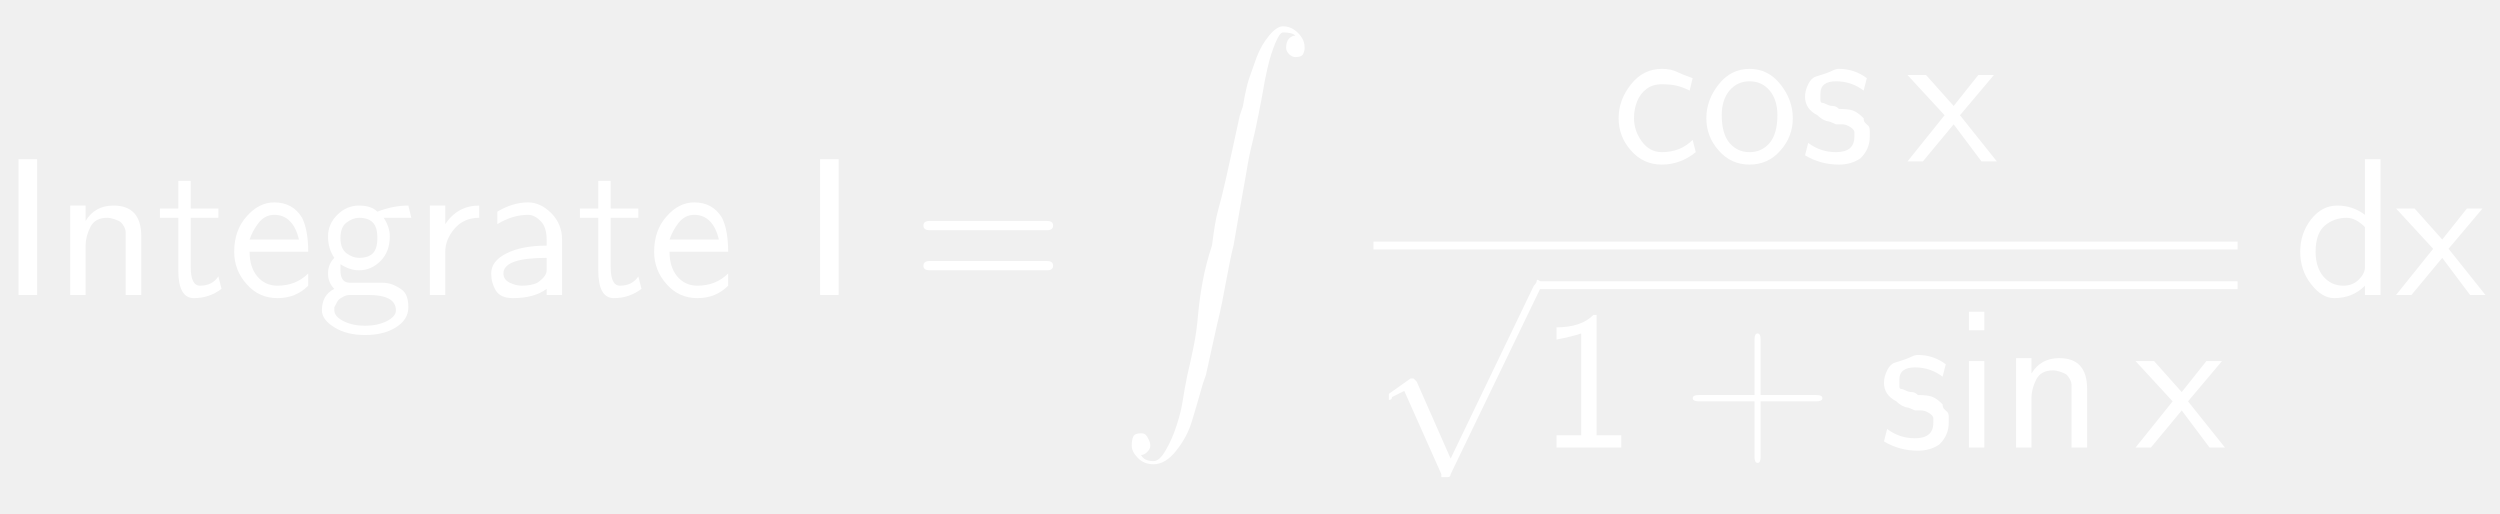
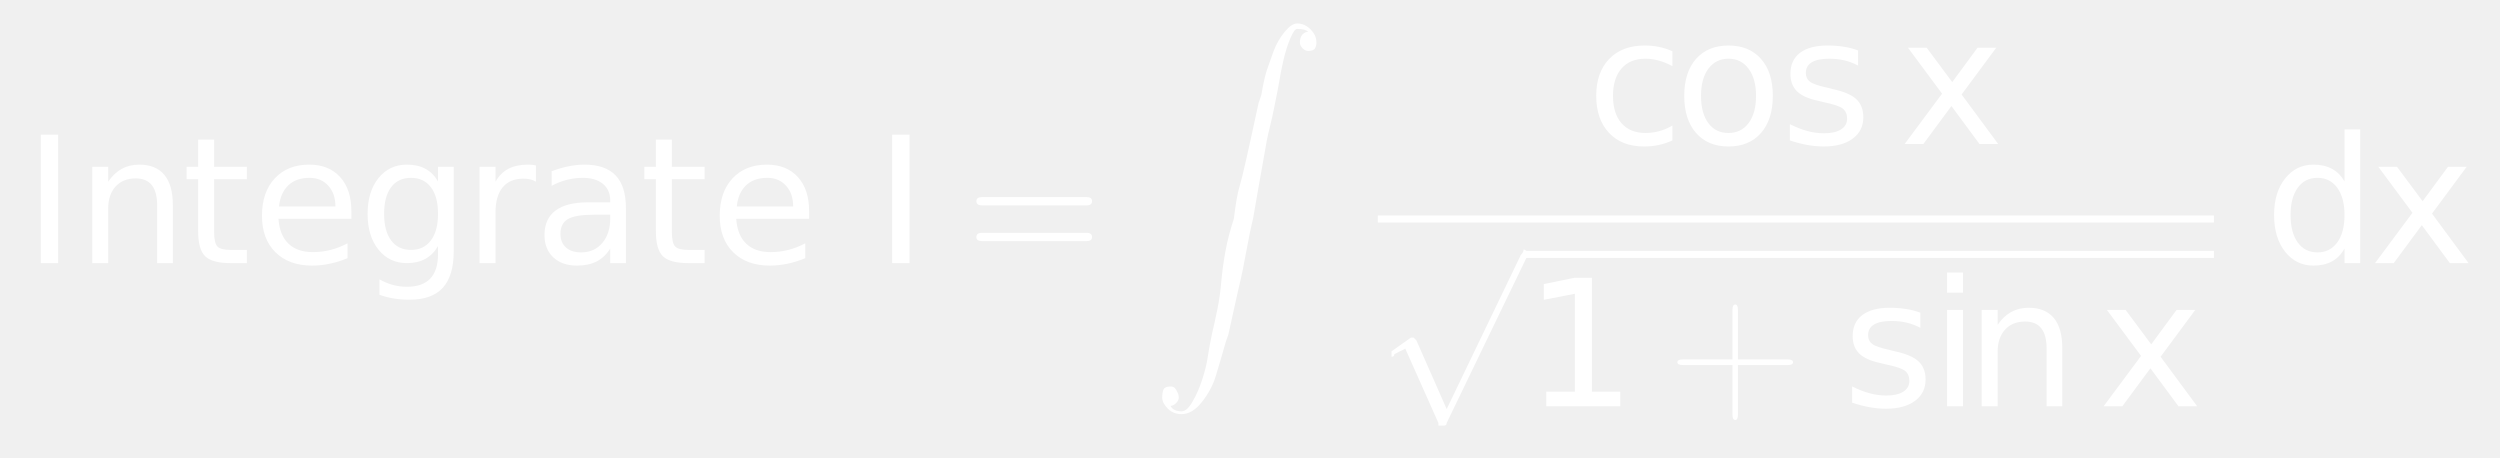
- <svg xmlns="http://www.w3.org/2000/svg" style="fill-opacity:1; color-rendering:auto; color-interpolation:auto; stroke:black; text-rendering:auto; stroke-linecap:square; stroke-miterlimit:10; stroke-opacity:1; shape-rendering:auto; fill:black; stroke-dasharray:none; font-weight:normal; stroke-width:1; font-family:'Dialog'; font-style:normal; stroke-linejoin:miter; font-size:12; stroke-dashoffset:0; image-rendering:auto;" width="190" height="39">
+ <svg xmlns="http://www.w3.org/2000/svg" style="fill-opacity:1; color-rendering:auto; color-interpolation:auto; stroke:black; text-rendering:auto; stroke-linecap:square; stroke-miterlimit:10; stroke-opacity:1; shape-rendering:auto; fill:black; stroke-dasharray:none; font-weight:normal; stroke-width:1; font-family:'Dialog'; font-style:normal; stroke-linejoin:miter; font-size:12; stroke-dashoffset:0; image-rendering:auto;" width="213" height="39">
  <defs id="genericDefs" />
  <g>
-     <g transform="scale(15,15) translate(0,1.4945)" style="font-size:1; fill:white; text-rendering:geometricPrecision; color-rendering:optimizeQuality; image-rendering:optimizeQuality; font-family:'jlm_cmss10'; color-interpolation:linearRGB; stroke:white;">
-       <path style="stroke:none;" d="M0.188 -0.688 L0.188 0 L0.094 0 L0.094 -0.688 L0.188 -0.688 Z" />
+     <g transform="scale(15,15) translate(0.1333,1.4945) scale(0.1,0.1)" style="fill:white; text-rendering:geometricPrecision; color-rendering:optimizeQuality; image-rendering:optimizeQuality; color-interpolation:linearRGB; stroke:white;">
+       <path style="stroke:none;" d="M0.984 -7.297 L1.969 -7.297 L1.969 0 L0.984 0 L0.984 -7.297 ZM8.484 -3.297 L8.484 0 L7.594 0 L7.594 -3.266 Q7.594 -4.047 7.289 -4.43 Q6.984 -4.812 6.375 -4.812 Q5.656 -4.812 5.234 -4.352 Q4.812 -3.891 4.812 -3.094 L4.812 0 L3.906 0 L3.906 -5.469 L4.812 -5.469 L4.812 -4.625 Q5.141 -5.109 5.578 -5.352 Q6.016 -5.594 6.578 -5.594 Q7.516 -5.594 8 -5.016 Q8.484 -4.438 8.484 -3.297 ZM10.828 -7.016 L10.828 -5.469 L12.688 -5.469 L12.688 -4.766 L10.828 -4.766 L10.828 -1.797 Q10.828 -1.141 11.016 -0.945 Q11.203 -0.75 11.766 -0.75 L12.688 -0.75 L12.688 0 L11.766 0 Q10.719 0 10.32 -0.391 Q9.922 -0.781 9.922 -1.797 L9.922 -4.766 L9.266 -4.766 L9.266 -5.469 L9.922 -5.469 L9.922 -7.016 L10.828 -7.016 ZM18.625 -2.953 L18.625 -2.516 L14.484 -2.516 Q14.547 -1.594 15.047 -1.109 Q15.547 -0.625 16.438 -0.625 Q16.953 -0.625 17.445 -0.75 Q17.938 -0.875 18.406 -1.125 L18.406 -0.281 Q17.922 -0.078 17.414 0.031 Q16.906 0.141 16.391 0.141 Q15.078 0.141 14.312 -0.617 Q13.547 -1.375 13.547 -2.688 Q13.547 -4.031 14.273 -4.812 Q15 -5.594 16.234 -5.594 Q17.344 -5.594 17.984 -4.891 Q18.625 -4.188 18.625 -2.953 ZM17.719 -3.219 Q17.719 -3.953 17.312 -4.398 Q16.906 -4.844 16.25 -4.844 Q15.484 -4.844 15.039 -4.414 Q14.594 -3.984 14.516 -3.219 L17.719 -3.219 ZM23.547 -2.797 Q23.547 -3.781 23.141 -4.312 Q22.734 -4.844 22.016 -4.844 Q21.281 -4.844 20.883 -4.312 Q20.484 -3.781 20.484 -2.797 Q20.484 -1.828 20.883 -1.289 Q21.281 -0.75 22.016 -0.75 Q22.734 -0.75 23.141 -1.289 Q23.547 -1.828 23.547 -2.797 ZM24.438 -0.672 Q24.438 0.719 23.82 1.398 Q23.203 2.078 21.922 2.078 Q21.453 2.078 21.031 2.008 Q20.609 1.938 20.219 1.797 L20.219 0.922 Q20.609 1.141 20.992 1.242 Q21.375 1.344 21.781 1.344 Q22.656 1.344 23.102 0.883 Q23.547 0.422 23.547 -0.516 L23.547 -0.969 Q23.266 -0.484 22.828 -0.242 Q22.391 0 21.781 0 Q20.781 0 20.164 -0.766 Q19.547 -1.531 19.547 -2.797 Q19.547 -4.062 20.164 -4.828 Q20.781 -5.594 21.781 -5.594 Q22.391 -5.594 22.828 -5.359 Q23.266 -5.125 23.547 -4.641 L23.547 -5.469 L24.438 -5.469 L24.438 -0.672 ZM29.109 -4.625 Q28.953 -4.719 28.781 -4.758 Q28.609 -4.797 28.391 -4.797 Q27.625 -4.797 27.219 -4.305 Q26.812 -3.812 26.812 -2.875 L26.812 0 L25.906 0 L25.906 -5.469 L26.812 -5.469 L26.812 -4.625 Q27.094 -5.125 27.547 -5.359 Q28 -5.594 28.656 -5.594 Q28.75 -5.594 28.859 -5.586 Q28.969 -5.578 29.109 -5.547 L29.109 -4.625 ZM32.422 -2.75 Q31.344 -2.75 30.922 -2.5 Q30.5 -2.25 30.5 -1.656 Q30.5 -1.172 30.812 -0.891 Q31.125 -0.609 31.672 -0.609 Q32.422 -0.609 32.875 -1.141 Q33.328 -1.672 33.328 -2.547 L33.328 -2.75 L32.422 -2.75 ZM34.219 -3.125 L34.219 0 L33.328 0 L33.328 -0.828 Q33.016 -0.328 32.555 -0.094 Q32.094 0.141 31.438 0.141 Q30.594 0.141 30.094 -0.328 Q29.594 -0.797 29.594 -1.594 Q29.594 -2.516 30.219 -2.984 Q30.844 -3.453 32.062 -3.453 L33.328 -3.453 L33.328 -3.547 Q33.328 -4.156 32.914 -4.5 Q32.5 -4.844 31.766 -4.844 Q31.297 -4.844 30.852 -4.727 Q30.406 -4.609 30 -4.391 L30 -5.219 Q30.5 -5.406 30.961 -5.5 Q31.422 -5.594 31.859 -5.594 Q33.047 -5.594 33.633 -4.984 Q34.219 -4.375 34.219 -3.125 ZM36.828 -7.016 L36.828 -5.469 L38.688 -5.469 L38.688 -4.766 L36.828 -4.766 L36.828 -1.797 Q36.828 -1.141 37.016 -0.945 Q37.203 -0.75 37.766 -0.75 L38.688 -0.75 L38.688 0 L37.766 0 Q36.719 0 36.32 -0.391 Q35.922 -0.781 35.922 -1.797 L35.922 -4.766 L35.266 -4.766 L35.266 -5.469 L35.922 -5.469 L35.922 -7.016 L36.828 -7.016 ZM44.625 -2.953 L44.625 -2.516 L40.484 -2.516 Q40.547 -1.594 41.047 -1.109 Q41.547 -0.625 42.438 -0.625 Q42.953 -0.625 43.445 -0.75 Q43.938 -0.875 44.406 -1.125 L44.406 -0.281 Q43.922 -0.078 43.414 0.031 Q42.906 0.141 42.391 0.141 Q41.078 0.141 40.312 -0.617 Q39.547 -1.375 39.547 -2.688 Q39.547 -4.031 40.273 -4.812 Q41 -5.594 42.234 -5.594 Q43.344 -5.594 43.984 -4.891 Q44.625 -4.188 44.625 -2.953 ZM43.719 -3.219 Q43.719 -3.953 43.312 -4.398 Q42.906 -4.844 42.25 -4.844 Q41.484 -4.844 41.039 -4.414 Q40.594 -3.984 40.516 -3.219 L43.719 -3.219 Z" />
+       <path d="M0.984 -7.297 L1.969 -7.297 L1.969 0 L0.984 0 L0.984 -7.297 Z" style="stroke:none;" transform="scale(10,10) translate(4.8358,0) scale(0.1,0.1)" />
+       <path d="M0.688 -0.328 L0.094 -0.328 Q0.062 -0.328 0.062 -0.352 Q0.062 -0.375 0.094 -0.375 L0.688 -0.375 Q0.719 -0.375 0.719 -0.352 Q0.719 -0.328 0.688 -0.328 ZM0.688 -0.125 L0.094 -0.125 Q0.062 -0.125 0.062 -0.148 Q0.062 -0.172 0.094 -0.172 L0.688 -0.172 Q0.719 -0.172 0.719 -0.148 Q0.719 -0.125 0.688 -0.125 Z" style="stroke:none;" transform="scale(10,10) translate(5.3505,0)" />
    </g>
-     <g transform="matrix(15,0,0,15,0,0) translate(0.2778,1.4945)" style="font-size:1; fill:white; text-rendering:geometricPrecision; color-rendering:optimizeQuality; image-rendering:optimizeQuality; font-family:'jlm_cmss10'; color-interpolation:linearRGB; stroke:white;">
-       <path style="stroke:none;" d="M0.438 -0.297 L0.438 0 L0.359 0 L0.359 -0.297 Q0.359 -0.312 0.359 -0.32 Q0.359 -0.328 0.352 -0.344 Q0.344 -0.359 0.336 -0.367 Q0.328 -0.375 0.305 -0.383 Q0.281 -0.391 0.266 -0.391 Q0.203 -0.391 0.18 -0.344 Q0.156 -0.297 0.156 -0.25 L0.156 0 L0.078 0 L0.078 -0.453 L0.156 -0.453 L0.156 -0.375 Q0.203 -0.453 0.297 -0.453 Q0.438 -0.453 0.438 -0.297 Z" />
-     </g>
-     <g transform="matrix(15,0,0,15,0,0) translate(0.7944,1.4945)" style="font-size:1; fill:white; text-rendering:geometricPrecision; color-rendering:optimizeQuality; image-rendering:optimizeQuality; font-family:'jlm_cmss10'; color-interpolation:linearRGB; stroke:white;">
-       <path style="stroke:none;" d="M0.172 -0.391 L0.172 -0.141 Q0.172 -0.047 0.219 -0.047 Q0.281 -0.047 0.312 -0.094 L0.328 -0.031 Q0.266 0.016 0.188 0.016 Q0.109 0.016 0.109 -0.125 L0.109 -0.391 L0.016 -0.391 L0.016 -0.438 L0.109 -0.438 L0.109 -0.578 L0.172 -0.578 L0.172 -0.438 L0.312 -0.438 L0.312 -0.391 L0.172 -0.391 Z" />
-     </g>
-     <g transform="matrix(15,0,0,15,0,0) translate(1.1556,1.4945)" style="font-size:1; fill:white; text-rendering:geometricPrecision; color-rendering:optimizeQuality; image-rendering:optimizeQuality; font-family:'jlm_cmss10'; color-interpolation:linearRGB; stroke:white;">
-       <path style="stroke:none;" d="M0.406 -0.219 L0.109 -0.219 Q0.109 -0.141 0.148 -0.094 Q0.188 -0.047 0.25 -0.047 Q0.344 -0.047 0.406 -0.109 L0.406 -0.047 Q0.344 0.016 0.25 0.016 Q0.156 0.016 0.094 -0.055 Q0.031 -0.125 0.031 -0.219 Q0.031 -0.328 0.094 -0.398 Q0.156 -0.469 0.234 -0.469 Q0.328 -0.469 0.375 -0.391 Q0.406 -0.328 0.406 -0.219 ZM0.109 -0.281 L0.359 -0.281 Q0.344 -0.344 0.312 -0.375 Q0.281 -0.406 0.234 -0.406 Q0.188 -0.406 0.156 -0.367 Q0.125 -0.328 0.109 -0.281 Z" />
-     </g>
-     <g transform="matrix(15,0,0,15,0,0) translate(1.6,1.4945)" style="font-size:1; fill:white; text-rendering:geometricPrecision; color-rendering:optimizeQuality; image-rendering:optimizeQuality; font-family:'jlm_cmss10'; color-interpolation:linearRGB; stroke:white;">
-       <path style="stroke:none;" d="M0.359 -0.391 L0.344 -0.391 Q0.375 -0.344 0.375 -0.297 Q0.375 -0.219 0.328 -0.172 Q0.281 -0.125 0.219 -0.125 Q0.172 -0.125 0.125 -0.156 Q0.125 -0.141 0.125 -0.125 Q0.125 -0.062 0.172 -0.062 L0.266 -0.062 Q0.281 -0.062 0.297 -0.062 Q0.312 -0.062 0.336 -0.062 Q0.359 -0.062 0.383 -0.055 Q0.406 -0.047 0.43 -0.031 Q0.453 -0.016 0.461 0.008 Q0.469 0.031 0.469 0.062 Q0.469 0.125 0.406 0.164 Q0.344 0.203 0.25 0.203 Q0.156 0.203 0.094 0.164 Q0.031 0.125 0.031 0.078 Q0.031 0 0.094 -0.031 Q0.062 -0.062 0.062 -0.109 Q0.062 -0.156 0.094 -0.188 Q0.062 -0.234 0.062 -0.297 Q0.062 -0.359 0.109 -0.406 Q0.156 -0.453 0.219 -0.453 Q0.281 -0.453 0.312 -0.422 Q0.391 -0.453 0.469 -0.453 L0.484 -0.391 L0.469 -0.391 Q0.469 -0.391 0.453 -0.391 Q0.438 -0.391 0.422 -0.391 Q0.406 -0.391 0.383 -0.391 Q0.359 -0.391 0.359 -0.391 ZM0.219 -0.188 Q0.266 -0.188 0.289 -0.211 Q0.312 -0.234 0.312 -0.289 Q0.312 -0.344 0.289 -0.367 Q0.266 -0.391 0.219 -0.391 Q0.188 -0.391 0.156 -0.367 Q0.125 -0.344 0.125 -0.289 Q0.125 -0.234 0.156 -0.211 Q0.188 -0.188 0.219 -0.188 ZM0.266 0 L0.172 0 Q0.156 0 0.141 0.008 Q0.125 0.016 0.117 0.023 Q0.109 0.031 0.102 0.047 Q0.094 0.062 0.094 0.062 Q0.094 0.062 0.094 0.078 Q0.094 0.109 0.141 0.133 Q0.188 0.156 0.25 0.156 Q0.312 0.156 0.359 0.133 Q0.406 0.109 0.406 0.078 Q0.406 0 0.266 0 Z" />
-     </g>
-     <g transform="matrix(15,0,0,15,0,0) translate(2.1,1.4945)" style="font-size:1; fill:white; text-rendering:geometricPrecision; color-rendering:optimizeQuality; image-rendering:optimizeQuality; font-family:'jlm_cmss10'; color-interpolation:linearRGB; stroke:white;">
-       <path style="stroke:none;" d="M0.156 -0.219 L0.156 0 L0.078 0 L0.078 -0.453 L0.156 -0.453 L0.156 -0.359 Q0.219 -0.453 0.328 -0.453 L0.328 -0.391 Q0.25 -0.391 0.203 -0.336 Q0.156 -0.281 0.156 -0.219 Z" />
-     </g>
-     <g transform="matrix(15,0,0,15,0,0) translate(2.4417,1.4945)" style="font-size:1; fill:white; text-rendering:geometricPrecision; color-rendering:optimizeQuality; image-rendering:optimizeQuality; font-family:'jlm_cmss10'; color-interpolation:linearRGB; stroke:white;">
-       <path style="stroke:none;" d="M0.406 -0.281 L0.406 0 L0.328 0 L0.328 -0.031 Q0.266 0.016 0.156 0.016 Q0.094 0.016 0.07 -0.023 Q0.047 -0.062 0.047 -0.109 Q0.047 -0.172 0.125 -0.211 Q0.203 -0.25 0.328 -0.25 L0.328 -0.281 Q0.328 -0.344 0.297 -0.375 Q0.266 -0.406 0.234 -0.406 Q0.156 -0.406 0.078 -0.359 L0.078 -0.422 Q0.156 -0.469 0.234 -0.469 Q0.297 -0.469 0.352 -0.414 Q0.406 -0.359 0.406 -0.281 ZM0.328 -0.125 L0.328 -0.188 Q0.109 -0.188 0.109 -0.109 Q0.109 -0.078 0.141 -0.062 Q0.172 -0.047 0.203 -0.047 Q0.25 -0.047 0.281 -0.062 Q0.328 -0.094 0.328 -0.125 Z" />
-     </g>
-     <g transform="matrix(15,0,0,15,0,0) translate(2.9222,1.4945)" style="font-size:1; fill:white; text-rendering:geometricPrecision; color-rendering:optimizeQuality; image-rendering:optimizeQuality; font-family:'jlm_cmss10'; color-interpolation:linearRGB; stroke:white;">
-       <path style="stroke:none;" d="M0.172 -0.391 L0.172 -0.141 Q0.172 -0.047 0.219 -0.047 Q0.281 -0.047 0.312 -0.094 L0.328 -0.031 Q0.266 0.016 0.188 0.016 Q0.109 0.016 0.109 -0.125 L0.109 -0.391 L0.016 -0.391 L0.016 -0.438 L0.109 -0.438 L0.109 -0.578 L0.172 -0.578 L0.172 -0.438 L0.312 -0.438 L0.312 -0.391 L0.172 -0.391 Z" />
-     </g>
-     <g transform="matrix(15,0,0,15,0,0) translate(3.2833,1.4945)" style="font-size:1; fill:white; text-rendering:geometricPrecision; color-rendering:optimizeQuality; image-rendering:optimizeQuality; font-family:'jlm_cmss10'; color-interpolation:linearRGB; stroke:white;">
-       <path style="stroke:none;" d="M0.406 -0.219 L0.109 -0.219 Q0.109 -0.141 0.148 -0.094 Q0.188 -0.047 0.25 -0.047 Q0.344 -0.047 0.406 -0.109 L0.406 -0.047 Q0.344 0.016 0.25 0.016 Q0.156 0.016 0.094 -0.055 Q0.031 -0.125 0.031 -0.219 Q0.031 -0.328 0.094 -0.398 Q0.156 -0.469 0.234 -0.469 Q0.328 -0.469 0.375 -0.391 Q0.406 -0.328 0.406 -0.219 ZM0.109 -0.281 L0.359 -0.281 Q0.344 -0.344 0.312 -0.375 Q0.281 -0.406 0.234 -0.406 Q0.188 -0.406 0.156 -0.367 Q0.125 -0.328 0.109 -0.281 Z" />
-     </g>
-     <g transform="matrix(15,0,0,15,0,0) translate(4.0611,1.4945)" style="font-size:1; fill:white; text-rendering:geometricPrecision; color-rendering:optimizeQuality; image-rendering:optimizeQuality; font-family:'jlm_cmss10'; color-interpolation:linearRGB; stroke:white;">
-       <path style="stroke:none;" d="M0.188 -0.688 L0.188 0 L0.094 0 L0.094 -0.688 L0.188 -0.688 Z" />
-     </g>
-     <g transform="matrix(15,0,0,15,0,0) translate(4.6167,1.4945)" style="font-size:1; fill:white; text-rendering:geometricPrecision; color-rendering:optimizeQuality; image-rendering:optimizeQuality; font-family:'jlm_cmss10'; color-interpolation:linearRGB; stroke:white;">
-       <path style="stroke:none;" d="M0.688 -0.328 L0.094 -0.328 Q0.062 -0.328 0.062 -0.352 Q0.062 -0.375 0.094 -0.375 L0.688 -0.375 Q0.719 -0.375 0.719 -0.352 Q0.719 -0.328 0.688 -0.328 ZM0.688 -0.125 L0.094 -0.125 Q0.062 -0.125 0.062 -0.148 Q0.062 -0.172 0.094 -0.172 L0.688 -0.172 Q0.719 -0.172 0.719 -0.148 Q0.719 -0.125 0.688 -0.125 Z" />
-     </g>
-     <g transform="matrix(15,0,0,15,0,0) translate(5.6722,0.1333)" style="font-size:1; fill:white; text-rendering:geometricPrecision; color-rendering:optimizeQuality; image-rendering:optimizeQuality; font-family:'jlm_cmex10'; color-interpolation:linearRGB; stroke:white;">
+     <g transform="matrix(15,0,0,15,0,0) translate(6.5394,0.1333)" style="font-size:1; fill:white; text-rendering:geometricPrecision; color-rendering:optimizeQuality; image-rendering:optimizeQuality; font-family:'jlm_cmex10'; color-interpolation:linearRGB; stroke:white;">
      <path style="stroke:none;" d="M0.109 2.172 Q0.125 2.203 0.172 2.203 Q0.203 2.203 0.234 2.148 Q0.266 2.094 0.289 2.023 Q0.312 1.953 0.32 1.898 Q0.328 1.844 0.344 1.766 Q0.359 1.703 0.375 1.625 Q0.391 1.547 0.398 1.461 Q0.406 1.375 0.422 1.289 Q0.438 1.203 0.469 1.109 Q0.484 0.984 0.5 0.93 Q0.516 0.875 0.539 0.773 Q0.562 0.672 0.57 0.633 Q0.578 0.594 0.609 0.453 L0.625 0.406 Q0.641 0.312 0.656 0.266 Q0.672 0.219 0.695 0.156 Q0.719 0.094 0.758 0.047 Q0.797 0 0.828 0 Q0.859 0 0.883 0.016 Q0.906 0.031 0.922 0.055 Q0.938 0.078 0.938 0.109 Q0.938 0.125 0.93 0.141 Q0.922 0.156 0.891 0.156 Q0.875 0.156 0.859 0.141 Q0.844 0.125 0.844 0.109 Q0.844 0.078 0.859 0.062 Q0.875 0.047 0.891 0.047 Q0.875 0.031 0.828 0.031 Q0.812 0.031 0.789 0.086 Q0.766 0.141 0.75 0.211 Q0.734 0.281 0.727 0.328 Q0.719 0.375 0.703 0.453 Q0.688 0.531 0.672 0.594 Q0.656 0.656 0.641 0.75 Q0.625 0.844 0.609 0.93 Q0.594 1.016 0.578 1.109 Q0.562 1.172 0.539 1.297 Q0.516 1.422 0.508 1.453 Q0.5 1.484 0.469 1.625 Q0.438 1.766 0.438 1.766 L0.422 1.812 Q0.391 1.922 0.367 2 Q0.344 2.078 0.289 2.148 Q0.234 2.219 0.172 2.219 Q0.125 2.219 0.094 2.188 Q0.062 2.156 0.062 2.125 Q0.062 2.094 0.07 2.078 Q0.078 2.062 0.109 2.062 Q0.125 2.062 0.133 2.07 Q0.141 2.078 0.148 2.094 Q0.156 2.109 0.156 2.125 Q0.156 2.141 0.141 2.156 Q0.125 2.172 0.109 2.172 Z" />
    </g>
-     <g transform="matrix(15,0,0,15,0,0) translate(8.17,0.8179)" style="font-size:1; fill:white; text-rendering:geometricPrecision; color-rendering:optimizeQuality; image-rendering:optimizeQuality; font-family:'jlm_cmss10'; color-interpolation:linearRGB; stroke:white;">
-       <path style="stroke:none;" d="M0.406 -0.422 L0.391 -0.359 Q0.359 -0.375 0.328 -0.383 Q0.297 -0.391 0.25 -0.391 Q0.203 -0.391 0.172 -0.367 Q0.141 -0.344 0.125 -0.305 Q0.109 -0.266 0.109 -0.219 Q0.109 -0.156 0.148 -0.102 Q0.188 -0.047 0.25 -0.047 Q0.344 -0.047 0.406 -0.109 L0.422 -0.047 Q0.344 0.016 0.25 0.016 Q0.156 0.016 0.094 -0.055 Q0.031 -0.125 0.031 -0.219 Q0.031 -0.312 0.094 -0.391 Q0.156 -0.469 0.25 -0.469 Q0.297 -0.469 0.328 -0.453 Q0.359 -0.438 0.406 -0.422 Z" />
-     </g>
-     <g transform="matrix(15,0,0,15,0,0) translate(8.6145,0.8179)" style="font-size:1; fill:white; text-rendering:geometricPrecision; color-rendering:optimizeQuality; image-rendering:optimizeQuality; font-family:'jlm_cmss10'; color-interpolation:linearRGB; stroke:white;">
-       <path style="stroke:none;" d="M0.469 -0.219 Q0.469 -0.125 0.406 -0.055 Q0.344 0.016 0.25 0.016 Q0.156 0.016 0.094 -0.055 Q0.031 -0.125 0.031 -0.219 Q0.031 -0.312 0.094 -0.391 Q0.156 -0.469 0.25 -0.469 Q0.344 -0.469 0.406 -0.391 Q0.469 -0.312 0.469 -0.219 ZM0.25 -0.047 Q0.312 -0.047 0.352 -0.094 Q0.391 -0.141 0.391 -0.234 Q0.391 -0.312 0.352 -0.359 Q0.312 -0.406 0.25 -0.406 Q0.188 -0.406 0.148 -0.359 Q0.109 -0.312 0.109 -0.234 Q0.109 -0.141 0.148 -0.094 Q0.188 -0.047 0.25 -0.047 Z" />
-     </g>
-     <g transform="matrix(15,0,0,15,0,0) translate(9.1145,0.8179)" style="font-size:1; fill:white; text-rendering:geometricPrecision; color-rendering:optimizeQuality; image-rendering:optimizeQuality; font-family:'jlm_cmss10'; color-interpolation:linearRGB; stroke:white;">
-       <path style="stroke:none;" d="M0.344 -0.422 L0.328 -0.359 Q0.266 -0.406 0.188 -0.406 Q0.109 -0.406 0.109 -0.344 Q0.109 -0.328 0.109 -0.312 Q0.109 -0.297 0.117 -0.297 Q0.125 -0.297 0.141 -0.289 Q0.156 -0.281 0.172 -0.281 Q0.188 -0.281 0.203 -0.266 Q0.25 -0.266 0.273 -0.258 Q0.297 -0.25 0.328 -0.219 L0.328 -0.219 Q0.328 -0.203 0.336 -0.195 Q0.344 -0.188 0.352 -0.18 Q0.359 -0.172 0.359 -0.156 Q0.359 -0.141 0.359 -0.125 Q0.359 -0.062 0.312 -0.016 Q0.266 0.016 0.203 0.016 Q0.109 0.016 0.031 -0.031 L0.047 -0.094 Q0.109 -0.047 0.188 -0.047 Q0.281 -0.047 0.281 -0.125 Q0.281 -0.141 0.281 -0.148 Q0.281 -0.156 0.273 -0.164 Q0.266 -0.172 0.25 -0.18 Q0.234 -0.188 0.219 -0.188 Q0.203 -0.188 0.188 -0.188 Q0.156 -0.203 0.148 -0.203 Q0.141 -0.203 0.125 -0.211 Q0.109 -0.219 0.094 -0.234 Q0.031 -0.266 0.031 -0.328 Q0.031 -0.359 0.047 -0.391 Q0.062 -0.422 0.086 -0.43 Q0.109 -0.438 0.133 -0.445 Q0.156 -0.453 0.172 -0.461 Q0.188 -0.469 0.203 -0.469 Q0.281 -0.469 0.344 -0.422 Z" />
-     </g>
-     <g transform="matrix(15,0,0,15,0,0) translate(9.6645,0.8179)" style="font-size:1; fill:white; text-rendering:geometricPrecision; color-rendering:optimizeQuality; image-rendering:optimizeQuality; font-family:'jlm_cmss10'; color-interpolation:linearRGB; stroke:white;">
-       <path style="stroke:none;" d="M0.266 -0.234 L0.453 0 L0.375 0 L0.234 -0.188 L0.078 0 L0 0 L0.188 -0.234 L0 -0.438 L0.094 -0.438 L0.234 -0.281 L0.359 -0.438 L0.438 -0.438 L0.266 -0.234 Z" />
-     </g>
-     <g transform="matrix(15,0,0,15,0,0)" style="font-size:1; fill:white; text-rendering:geometricPrecision; color-rendering:optimizeQuality; image-rendering:optimizeQuality; font-family:'jlm_cmss10'; color-interpolation:linearRGB; stroke:white;">
-       <rect x="6.959" width="4.378" height="0.04" y="1.224" style="stroke:none;" />
-       <path d="M0.391 0.859 L0.812 -0.016 Q0.828 -0.031 0.828 -0.047 Q0.844 -0.047 0.859 -0.016 Q0.859 -0.016 0.844 0 L0.391 0.938 Q0.391 0.953 0.375 0.953 Q0.375 0.953 0.359 0.953 Q0.359 0.953 0.344 0.953 L0.344 0.938 L0.156 0.516 L0.094 0.547 Q0.094 0.562 0.078 0.562 Q0.078 0.562 0.078 0.547 Q0.078 0.547 0.078 0.531 L0.188 0.453 Q0.188 0.453 0.203 0.453 Q0.203 0.453 0.219 0.469 L0.391 0.859 Z" style="stroke:none;" transform="translate(6.9589,1.4645)" />
+     <g transform="matrix(15,0,0,15,0,0) translate(9.0118,0.8179) scale(0.1,0.1)" style="font-size:1; fill:white; text-rendering:geometricPrecision; color-rendering:optimizeQuality; image-rendering:optimizeQuality; font-family:'jlm_cmex10'; color-interpolation:linearRGB; stroke:white;">
+       <path style="stroke:none;" d="M4.875 -5.266 L4.875 -4.422 Q4.5 -4.625 4.117 -4.734 Q3.734 -4.844 3.344 -4.844 Q2.469 -4.844 1.984 -4.289 Q1.5 -3.734 1.5 -2.734 Q1.5 -1.734 1.984 -1.18 Q2.469 -0.625 3.344 -0.625 Q3.734 -0.625 4.117 -0.727 Q4.5 -0.828 4.875 -1.047 L4.875 -0.203 Q4.5 -0.031 4.102 0.055 Q3.703 0.141 3.25 0.141 Q2 0.141 1.273 -0.633 Q0.547 -1.406 0.547 -2.734 Q0.547 -4.062 1.281 -4.828 Q2.016 -5.594 3.297 -5.594 Q3.719 -5.594 4.109 -5.516 Q4.5 -5.438 4.875 -5.266 ZM8.062 -4.844 Q7.344 -4.844 6.922 -4.281 Q6.5 -3.719 6.5 -2.734 Q6.5 -1.75 6.914 -1.188 Q7.328 -0.625 8.062 -0.625 Q8.781 -0.625 9.203 -1.188 Q9.625 -1.75 9.625 -2.734 Q9.625 -3.703 9.203 -4.273 Q8.781 -4.844 8.062 -4.844 ZM8.062 -5.594 Q9.234 -5.594 9.906 -4.836 Q10.578 -4.078 10.578 -2.734 Q10.578 -1.391 9.906 -0.625 Q9.234 0.141 8.062 0.141 Q6.891 0.141 6.219 -0.625 Q5.547 -1.391 5.547 -2.734 Q5.547 -4.078 6.219 -4.836 Q6.891 -5.594 8.062 -5.594 ZM15.422 -5.312 L15.422 -4.453 Q15.047 -4.656 14.641 -4.75 Q14.234 -4.844 13.781 -4.844 Q13.125 -4.844 12.789 -4.641 Q12.453 -4.438 12.453 -4.031 Q12.453 -3.719 12.688 -3.539 Q12.922 -3.359 13.656 -3.203 L13.953 -3.125 Q14.922 -2.922 15.32 -2.547 Q15.719 -2.172 15.719 -1.516 Q15.719 -0.75 15.117 -0.305 Q14.516 0.141 13.469 0.141 Q13.016 0.141 12.539 0.055 Q12.062 -0.031 11.547 -0.203 L11.547 -1.125 Q12.047 -0.875 12.523 -0.742 Q13 -0.609 13.484 -0.609 Q14.109 -0.609 14.453 -0.828 Q14.797 -1.047 14.797 -1.438 Q14.797 -1.812 14.555 -2.008 Q14.312 -2.203 13.469 -2.375 L13.156 -2.453 Q12.328 -2.625 11.953 -2.992 Q11.578 -3.359 11.578 -3.984 Q11.578 -4.766 12.125 -5.18 Q12.672 -5.594 13.688 -5.594 Q14.172 -5.594 14.617 -5.523 Q15.062 -5.453 15.422 -5.312 Z" />
+       <path d="M5.484 -5.469 L3.516 -2.812 L5.594 0 L4.531 0 L2.938 -2.156 L1.344 0 L0.281 0 L2.406 -2.859 L0.469 -5.469 L1.531 -5.469 L2.984 -3.516 L4.422 -5.469 L5.484 -5.469 Z" style="stroke:none;" transform="scale(10,10) translate(1.7785,0) scale(0.1,0.1)" />
+       <rect x="7.826" y="1.224" transform="scale(10,10) translate(-9.0118,-0.8179)" width="4.749" style="stroke:none;" height="0.04" />
+       <path d="M0.391 0.859 L0.812 -0.016 Q0.828 -0.031 0.828 -0.047 Q0.844 -0.047 0.859 -0.016 Q0.859 -0.016 0.844 0 L0.391 0.938 Q0.391 0.953 0.375 0.953 Q0.375 0.953 0.359 0.953 Q0.359 0.953 0.344 0.953 L0.344 0.938 L0.156 0.516 L0.094 0.547 Q0.094 0.562 0.078 0.562 Q0.078 0.562 0.078 0.547 Q0.078 0.547 0.078 0.531 L0.188 0.453 Q0.188 0.453 0.203 0.453 Q0.203 0.453 0.219 0.469 L0.391 0.859 Z" style="stroke:none;" transform="scale(10,10) translate(-1.1857,0.6465)" />
    </g>
    <g transform="matrix(15,0,0,15,0,0)" style="font-size:1; fill:white; text-rendering:geometricPrecision; color-rendering:optimizeQuality; image-rendering:optimizeQuality; font-family:'jlm_cmsy10'; color-interpolation:linearRGB; stroke:white;">
-       <rect x="7.792" width="3.545" height="0.04" y="1.425" style="stroke:none;" />
-       <path d="M0.297 -0.672 L0.297 -0.062 L0.422 -0.062 L0.422 0 L0.094 0 L0.094 -0.062 L0.219 -0.062 L0.219 -0.578 Q0.172 -0.562 0.094 -0.547 L0.094 -0.609 Q0.219 -0.609 0.281 -0.672 L0.297 -0.672 Z" style="stroke:none;" transform="translate(7.7923,2.2675)" />
+       <rect x="8.659" width="3.916" height="0.04" y="1.425" style="stroke:none;" />
+       <path d="M1.234 -0.828 L2.859 -0.828 L2.859 -6.391 L1.094 -6.047 L1.094 -6.938 L2.844 -7.297 L3.828 -7.297 L3.828 -0.828 L5.438 -0.828 L5.438 0 L1.234 0 L1.234 -0.828 Z" style="stroke:none;" transform="translate(8.6594,2.3075) scale(0.1,0.1)" />
+       <path d="M0.406 -0.234 L0.406 0.047 Q0.406 0.078 0.391 0.078 Q0.375 0.078 0.375 0.047 L0.375 -0.234 L0.094 -0.234 Q0.062 -0.234 0.062 -0.25 Q0.062 -0.266 0.094 -0.266 L0.375 -0.266 L0.375 -0.547 Q0.375 -0.578 0.391 -0.578 Q0.406 -0.578 0.406 -0.547 L0.406 -0.266 L0.688 -0.266 Q0.719 -0.266 0.719 -0.25 Q0.719 -0.234 0.688 -0.234 L0.406 -0.234 Z" style="stroke:none;" transform="translate(9.4654,2.3075)" />
    </g>
-     <g transform="matrix(15,0,0,15,0,0) translate(8.5145,2.2675)" style="font-size:1; fill:white; text-rendering:geometricPrecision; color-rendering:optimizeQuality; image-rendering:optimizeQuality; font-family:'jlm_cmss10'; color-interpolation:linearRGB; stroke:white;">
-       <path style="stroke:none;" d="M0.406 -0.234 L0.406 0.047 Q0.406 0.078 0.391 0.078 Q0.375 0.078 0.375 0.047 L0.375 -0.234 L0.094 -0.234 Q0.062 -0.234 0.062 -0.25 Q0.062 -0.266 0.094 -0.266 L0.375 -0.266 L0.375 -0.547 Q0.375 -0.578 0.391 -0.578 Q0.406 -0.578 0.406 -0.547 L0.406 -0.266 L0.688 -0.266 Q0.719 -0.266 0.719 -0.25 Q0.719 -0.234 0.688 -0.234 L0.406 -0.234 Z" />
-     </g>
-     <g transform="matrix(15,0,0,15,0,0) translate(9.5145,2.2675)" style="font-size:1; fill:white; text-rendering:geometricPrecision; color-rendering:optimizeQuality; image-rendering:optimizeQuality; font-family:'jlm_cmss10'; color-interpolation:linearRGB; stroke:white;">
-       <path style="stroke:none;" d="M0.344 -0.422 L0.328 -0.359 Q0.266 -0.406 0.188 -0.406 Q0.109 -0.406 0.109 -0.344 Q0.109 -0.328 0.109 -0.312 Q0.109 -0.297 0.117 -0.297 Q0.125 -0.297 0.141 -0.289 Q0.156 -0.281 0.172 -0.281 Q0.188 -0.281 0.203 -0.266 Q0.25 -0.266 0.273 -0.258 Q0.297 -0.25 0.328 -0.219 L0.328 -0.219 Q0.328 -0.203 0.336 -0.195 Q0.344 -0.188 0.352 -0.18 Q0.359 -0.172 0.359 -0.156 Q0.359 -0.141 0.359 -0.125 Q0.359 -0.062 0.312 -0.016 Q0.266 0.016 0.203 0.016 Q0.109 0.016 0.031 -0.031 L0.047 -0.094 Q0.109 -0.047 0.188 -0.047 Q0.281 -0.047 0.281 -0.125 Q0.281 -0.141 0.281 -0.148 Q0.281 -0.156 0.273 -0.164 Q0.266 -0.172 0.25 -0.18 Q0.234 -0.188 0.219 -0.188 Q0.203 -0.188 0.188 -0.188 Q0.156 -0.203 0.148 -0.203 Q0.141 -0.203 0.125 -0.211 Q0.109 -0.219 0.094 -0.234 Q0.031 -0.266 0.031 -0.328 Q0.031 -0.359 0.047 -0.391 Q0.062 -0.422 0.086 -0.43 Q0.109 -0.438 0.133 -0.445 Q0.156 -0.453 0.172 -0.461 Q0.188 -0.469 0.203 -0.469 Q0.281 -0.469 0.344 -0.422 Z" />
-     </g>
-     <g transform="matrix(15,0,0,15,0,0) translate(9.8978,2.2675)" style="font-size:1; fill:white; text-rendering:geometricPrecision; color-rendering:optimizeQuality; image-rendering:optimizeQuality; font-family:'jlm_cmss10'; color-interpolation:linearRGB; stroke:white;">
-       <path style="stroke:none;" d="M0.156 -0.688 L0.156 -0.594 L0.078 -0.594 L0.078 -0.688 L0.156 -0.688 ZM0.156 -0.438 L0.156 0 L0.078 0 L0.078 -0.438 L0.156 -0.438 Z" />
-     </g>
-     <g transform="matrix(15,0,0,15,0,0) translate(10.1367,2.2675)" style="font-size:1; fill:white; text-rendering:geometricPrecision; color-rendering:optimizeQuality; image-rendering:optimizeQuality; font-family:'jlm_cmss10'; color-interpolation:linearRGB; stroke:white;">
-       <path style="stroke:none;" d="M0.438 -0.297 L0.438 0 L0.359 0 L0.359 -0.297 Q0.359 -0.312 0.359 -0.32 Q0.359 -0.328 0.352 -0.344 Q0.344 -0.359 0.336 -0.367 Q0.328 -0.375 0.305 -0.383 Q0.281 -0.391 0.266 -0.391 Q0.203 -0.391 0.18 -0.344 Q0.156 -0.297 0.156 -0.25 L0.156 0 L0.078 0 L0.078 -0.453 L0.156 -0.453 L0.156 -0.375 Q0.203 -0.453 0.297 -0.453 Q0.438 -0.453 0.438 -0.297 Z" />
-     </g>
-     <g transform="matrix(15,0,0,15,0,0) translate(10.82,2.2675)" style="font-size:1; fill:white; text-rendering:geometricPrecision; color-rendering:optimizeQuality; image-rendering:optimizeQuality; font-family:'jlm_cmss10'; color-interpolation:linearRGB; stroke:white;">
-       <path style="stroke:none;" d="M0.266 -0.234 L0.453 0 L0.375 0 L0.234 -0.188 L0.078 0 L0 0 L0.188 -0.234 L0 -0.438 L0.094 -0.438 L0.234 -0.281 L0.359 -0.438 L0.438 -0.438 L0.266 -0.234 Z" />
-     </g>
-     <g transform="matrix(15,0,0,15,0,0) translate(11.6234,1.4945)" style="font-size:1; fill:white; text-rendering:geometricPrecision; color-rendering:optimizeQuality; image-rendering:optimizeQuality; font-family:'jlm_cmss10'; color-interpolation:linearRGB; stroke:white;">
-       <path style="stroke:none;" d="M0.438 -0.688 L0.438 0 L0.359 0 L0.359 -0.047 Q0.297 0.016 0.203 0.016 Q0.141 0.016 0.086 -0.055 Q0.031 -0.125 0.031 -0.219 Q0.031 -0.312 0.086 -0.383 Q0.141 -0.453 0.219 -0.453 Q0.297 -0.453 0.359 -0.406 L0.359 -0.688 L0.438 -0.688 ZM0.359 -0.141 L0.359 -0.344 Q0.312 -0.391 0.266 -0.391 Q0.203 -0.391 0.156 -0.352 Q0.109 -0.312 0.109 -0.219 Q0.109 -0.141 0.148 -0.094 Q0.188 -0.047 0.25 -0.047 Q0.297 -0.047 0.328 -0.078 Q0.359 -0.109 0.359 -0.141 Z" />
-     </g>
-     <g transform="matrix(15,0,0,15,0,0) translate(12.14,1.4945)" style="font-size:1; fill:white; text-rendering:geometricPrecision; color-rendering:optimizeQuality; image-rendering:optimizeQuality; font-family:'jlm_cmss10'; color-interpolation:linearRGB; stroke:white;">
-       <path style="stroke:none;" d="M0.266 -0.234 L0.453 0 L0.375 0 L0.234 -0.188 L0.078 0 L0 0 L0.188 -0.234 L0 -0.438 L0.094 -0.438 L0.234 -0.281 L0.359 -0.438 L0.438 -0.438 L0.266 -0.234 Z" />
+     <g transform="matrix(15,0,0,15,0,0) translate(10.4654,2.3075) scale(0.1,0.1)" style="font-size:1; fill:white; text-rendering:geometricPrecision; color-rendering:optimizeQuality; image-rendering:optimizeQuality; font-family:'jlm_cmss10'; color-interpolation:linearRGB; stroke:white;">
+       <path style="stroke:none;" d="M4.422 -5.312 L4.422 -4.453 Q4.047 -4.656 3.641 -4.75 Q3.234 -4.844 2.781 -4.844 Q2.125 -4.844 1.789 -4.641 Q1.453 -4.438 1.453 -4.031 Q1.453 -3.719 1.688 -3.539 Q1.922 -3.359 2.656 -3.203 L2.953 -3.125 Q3.922 -2.922 4.32 -2.547 Q4.719 -2.172 4.719 -1.516 Q4.719 -0.75 4.117 -0.305 Q3.516 0.141 2.469 0.141 Q2.016 0.141 1.539 0.055 Q1.062 -0.031 0.547 -0.203 L0.547 -1.125 Q1.047 -0.875 1.523 -0.742 Q2 -0.609 2.484 -0.609 Q3.109 -0.609 3.453 -0.828 Q3.797 -1.047 3.797 -1.438 Q3.797 -1.812 3.555 -2.008 Q3.312 -2.203 2.469 -2.375 L2.156 -2.453 Q1.328 -2.625 0.953 -2.992 Q0.578 -3.359 0.578 -3.984 Q0.578 -4.766 1.125 -5.18 Q1.672 -5.594 2.688 -5.594 Q3.172 -5.594 3.617 -5.523 Q4.062 -5.453 4.422 -5.312 ZM5.938 -5.469 L6.844 -5.469 L6.844 0 L5.938 0 L5.938 -5.469 ZM5.938 -7.594 L6.844 -7.594 L6.844 -6.453 L5.938 -6.453 L5.938 -7.594 ZM12.484 -3.297 L12.484 0 L11.594 0 L11.594 -3.266 Q11.594 -4.047 11.289 -4.43 Q10.984 -4.812 10.375 -4.812 Q9.656 -4.812 9.234 -4.352 Q8.812 -3.891 8.812 -3.094 L8.812 0 L7.906 0 L7.906 -5.469 L8.812 -5.469 L8.812 -4.625 Q9.141 -5.109 9.578 -5.352 Q10.016 -5.594 10.578 -5.594 Q11.516 -5.594 12 -5.016 Q12.484 -4.438 12.484 -3.297 Z" />
+       <path d="M5.484 -5.469 L3.516 -2.812 L5.594 0 L4.531 0 L2.938 -2.156 L1.344 0 L0.281 0 L2.406 -2.859 L0.469 -5.469 L1.531 -5.469 L2.984 -3.516 L4.422 -5.469 L5.484 -5.469 Z" style="stroke:none;" transform="scale(10,10) translate(1.4551,0) scale(0.1,0.1)" />
+       <path d="M4.547 -4.641 L4.547 -7.594 L5.438 -7.594 L5.438 0 L4.547 0 L4.547 -0.828 Q4.266 -0.328 3.828 -0.094 Q3.391 0.141 2.781 0.141 Q1.797 0.141 1.172 -0.648 Q0.547 -1.438 0.547 -2.734 Q0.547 -4.016 1.172 -4.805 Q1.797 -5.594 2.781 -5.594 Q3.391 -5.594 3.828 -5.359 Q4.266 -5.125 4.547 -4.641 ZM1.484 -2.734 Q1.484 -1.734 1.891 -1.172 Q2.297 -0.609 3.016 -0.609 Q3.719 -0.609 4.133 -1.172 Q4.547 -1.734 4.547 -2.734 Q4.547 -3.719 4.133 -4.281 Q3.719 -4.844 3.016 -4.844 Q2.297 -4.844 1.891 -4.281 Q1.484 -3.719 1.484 -2.734 ZM11.484 -5.469 L9.516 -2.812 L11.594 0 L10.531 0 L8.938 -2.156 L7.344 0 L6.281 0 L8.406 -2.859 L6.469 -5.469 L7.531 -5.469 L8.984 -3.516 L10.422 -5.469 L11.484 -5.469 Z" style="stroke:none;" transform="scale(10,10) translate(2.3967,-0.813) scale(0.1,0.1)" />
    </g>
  </g>
</svg>
